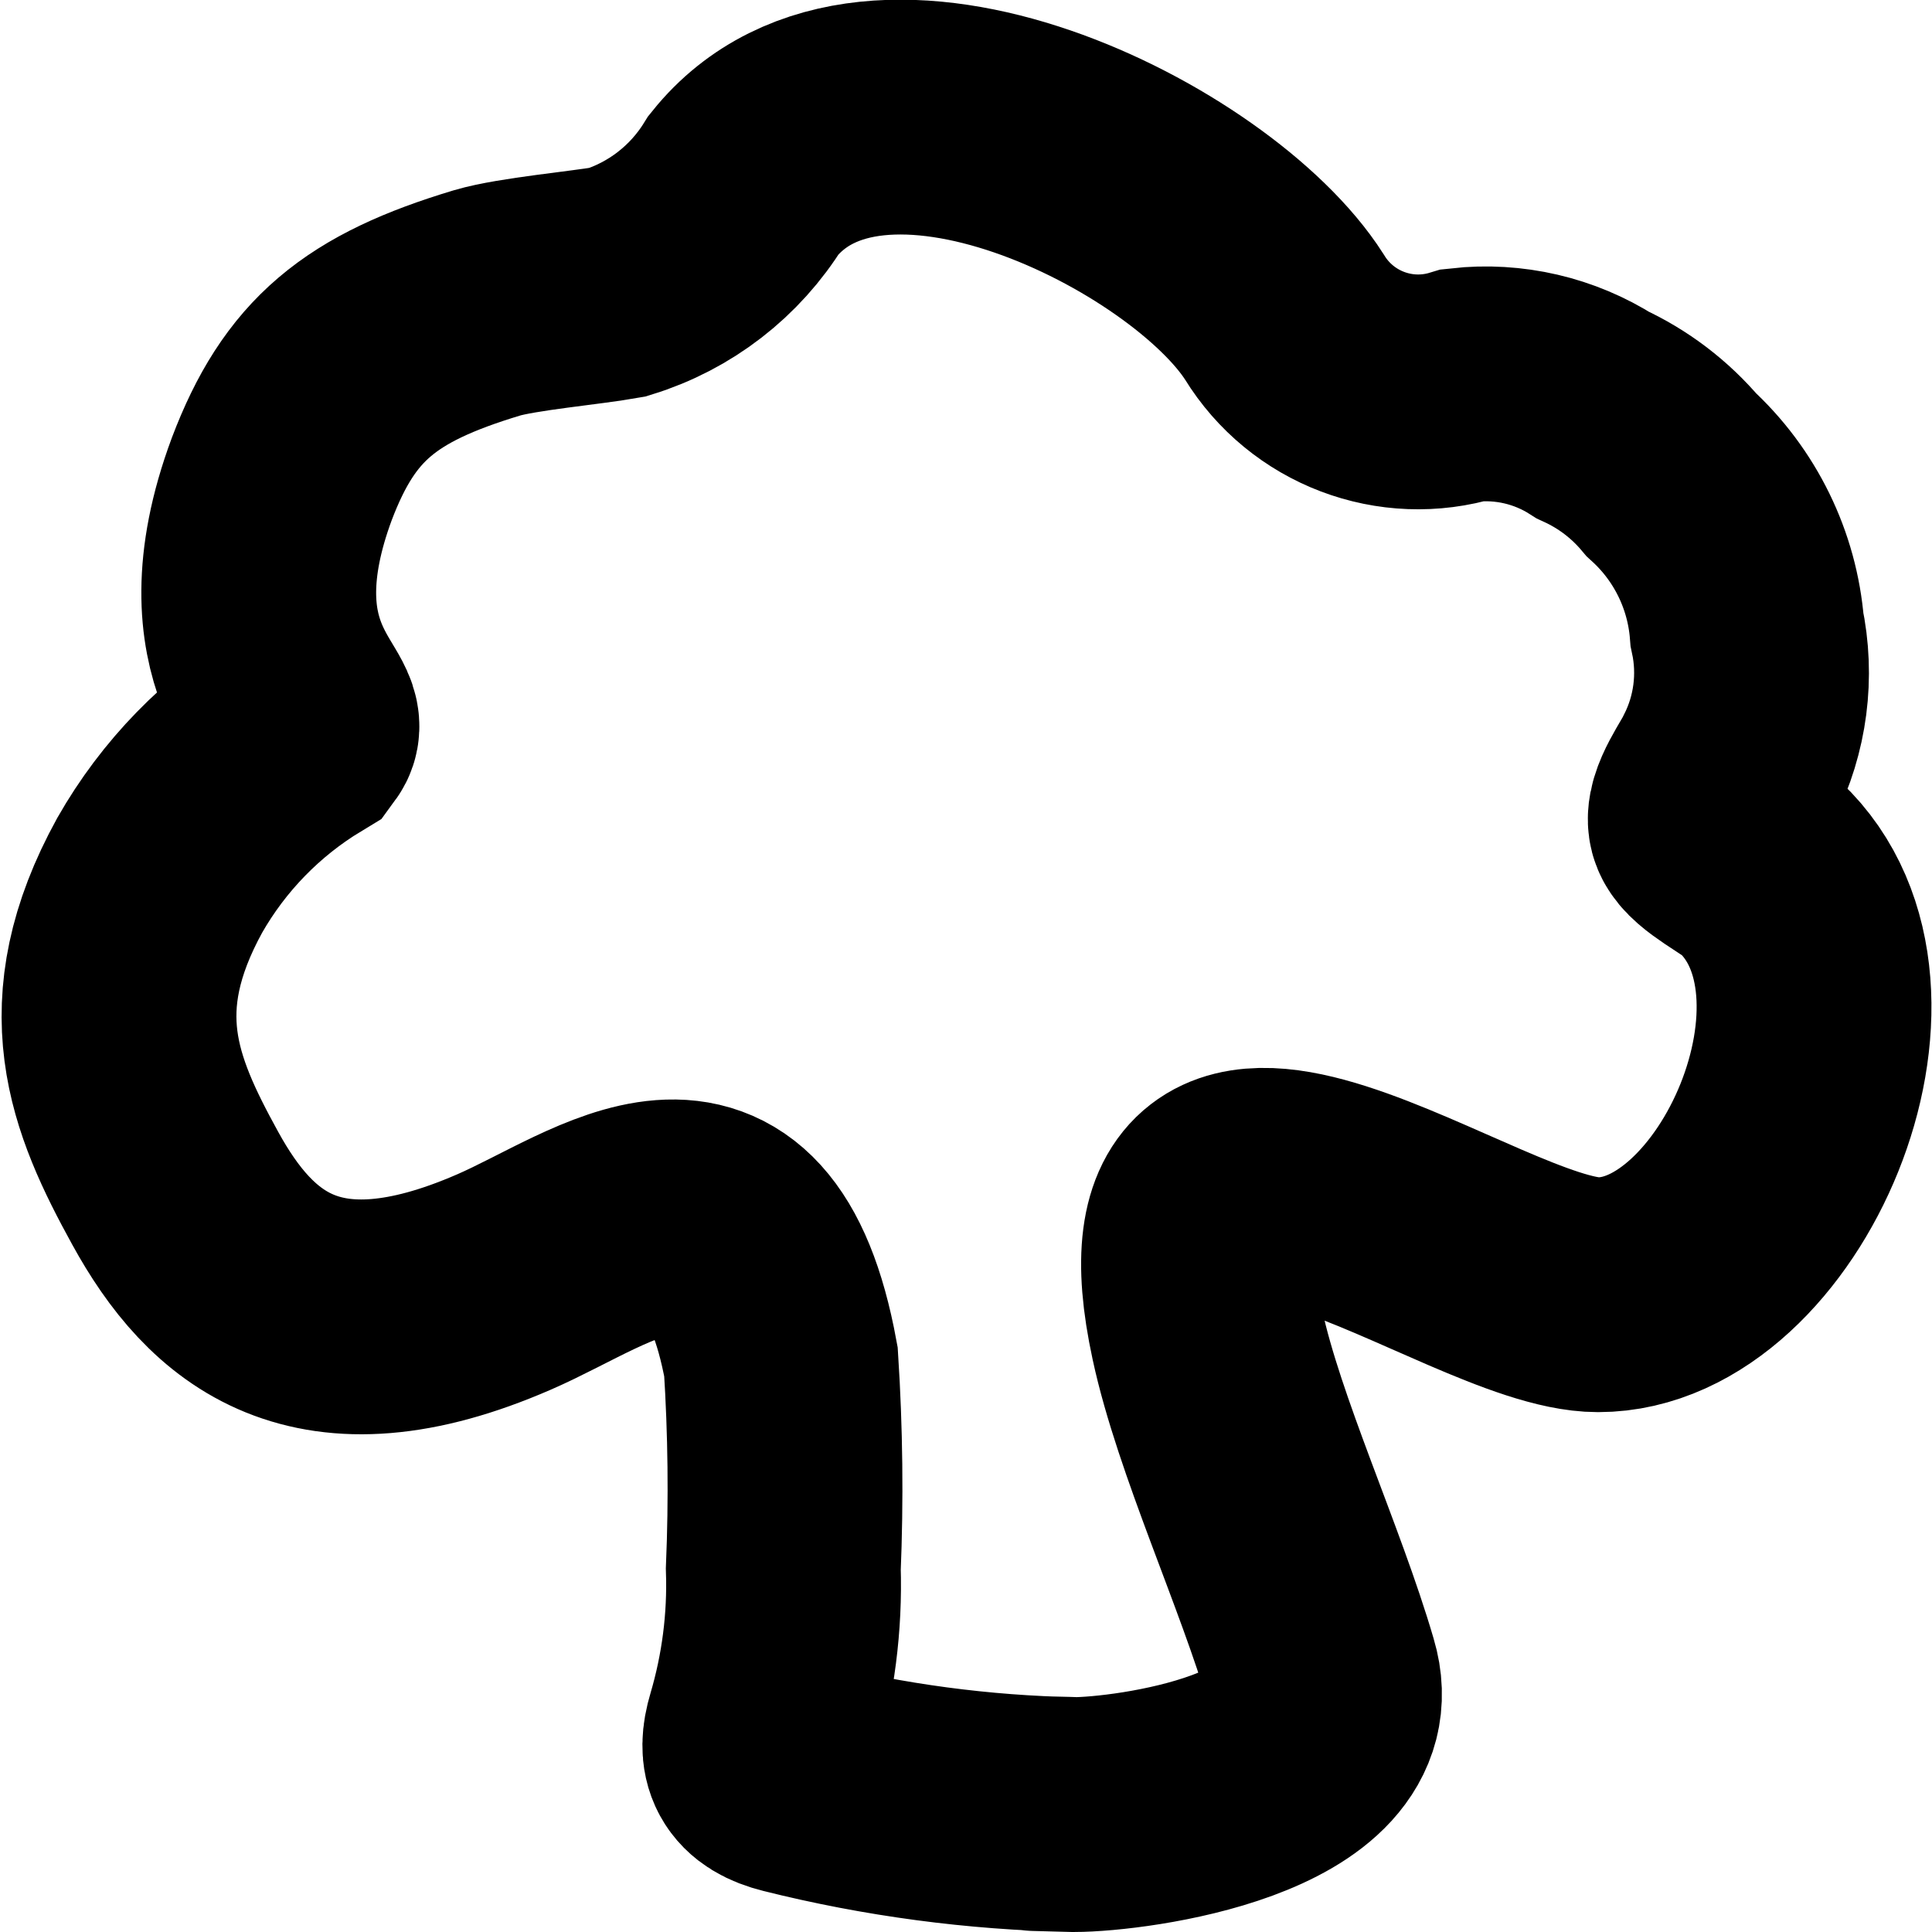
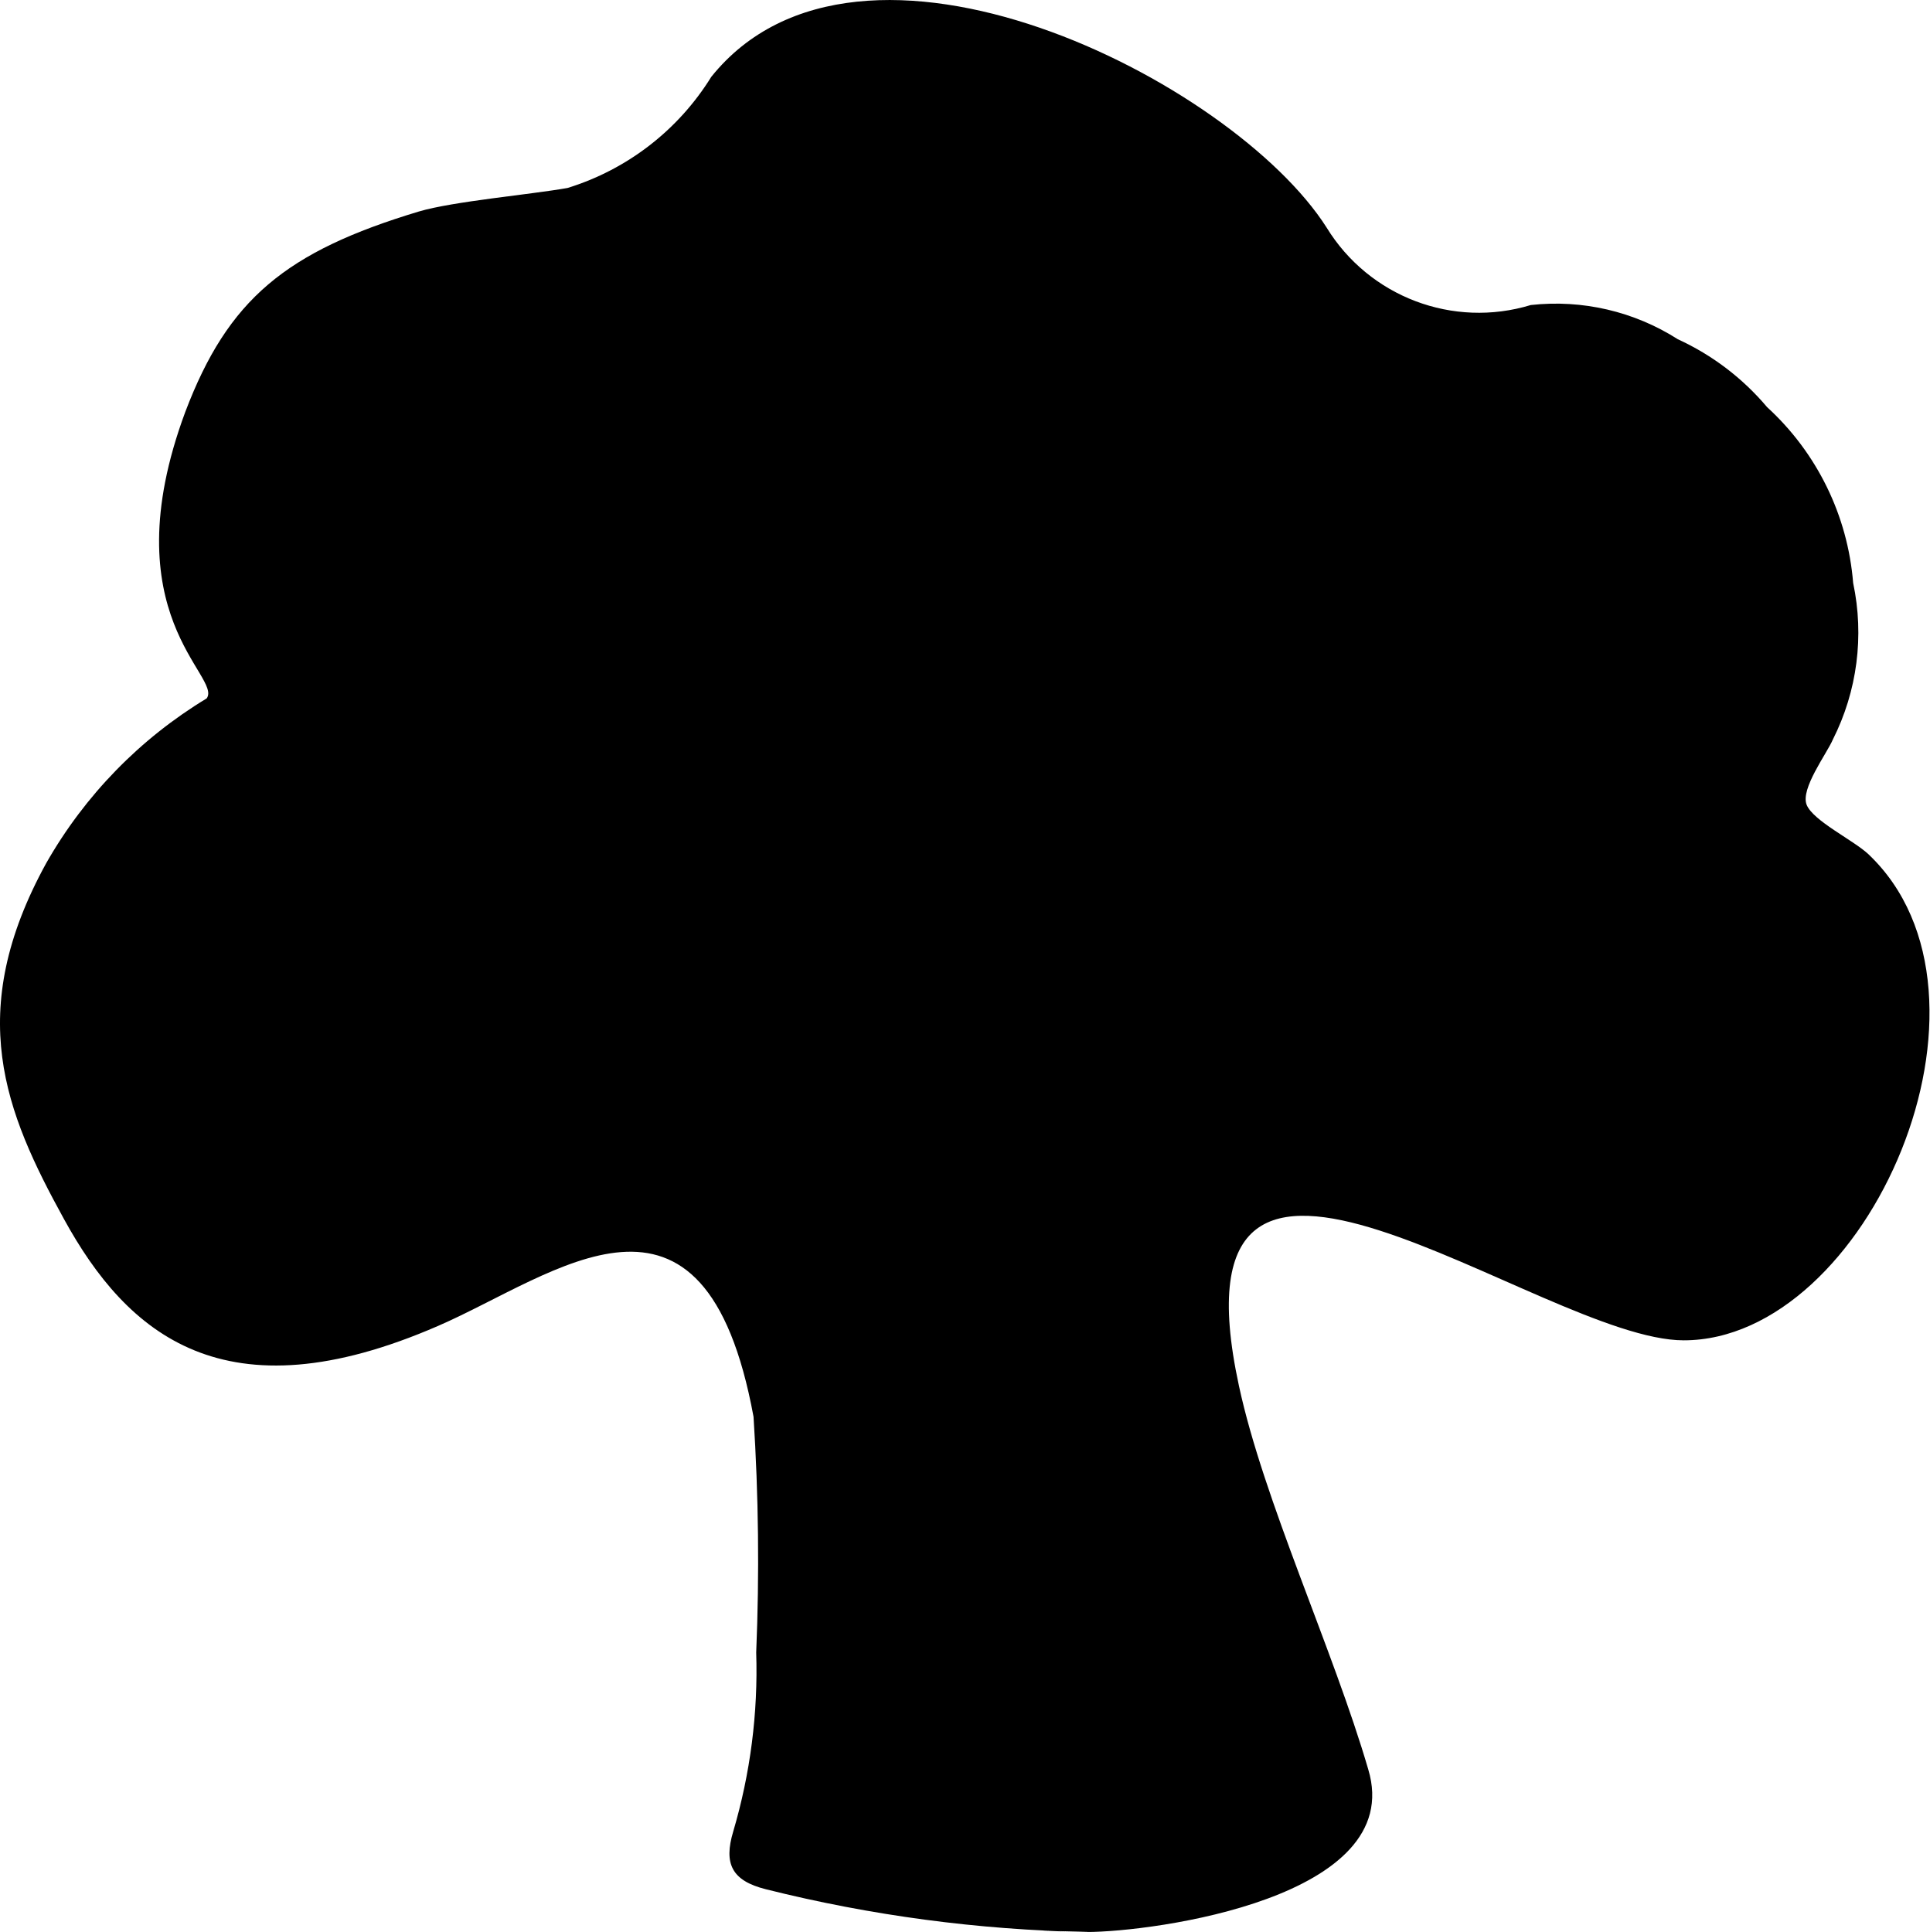
- <svg xmlns="http://www.w3.org/2000/svg" viewBox="0 0 41.14 41.14">
-   <defs>
-     <style>.a{fill:none;stroke:#000;stroke-miterlimit:10;stroke-width:5px;fill-rule:evenodd;}</style>
+ <svg xmlns="http://www.w3.org/2000/svg" id="svg10" width="36.094" height="36.147" version="1.1" viewBox="0 0 36.094 36.147">
+   <defs id="defs4">
+     <style id="style2">.a{fill:#000;stroke:none;stroke-miterlimit:10;stroke-width:5px;fill-rule:evenodd;}</style>
  </defs>
-   <path class="a" d="M22.86,38.64c-2-.05.33,0,0,0a26.84,26.84,0,0,1-6-.8c-.64-.16-.79-.48-.61-1.08a10.63,10.63,0,0,0,.43-3.35A41.79,41.79,0,0,0,16.63,29c-.92-5-3.71-2.65-5.9-1.7-4,1.74-5.82.15-7-2-1.1-2-1.87-3.86-.33-6.66a8.53,8.53,0,0,1,3-3.08C6.7,15.15,4.59,14,6,10.2c.8-2.11,1.88-3,4.37-3.75.64-.19,2.11-.32,2.78-.44a4.84,4.84,0,0,0,2.69-2.08C18.62.47,25.6,4,27.35,6.75A3.34,3.34,0,0,0,31.17,8.2a4.24,4.24,0,0,1,2.75.64,4.8,4.8,0,0,1,1.67,1.27A5,5,0,0,1,37.2,13.4a4.45,4.45,0,0,1-.38,2.93c-.11.26-.61.92-.49,1.22s.87.66,1.15.92c2.81,2.65,0,9.1-3.45,9.1-2.67,0-9.75-5.77-8.32.85.46,2.14,1.77,4.95,2.42,7.18C28.85,38,24.11,38.64,22.86,38.64Z" />
+   <path id="path8" class="a" d="m20.326 36.147c-2-.05.33 0 0 0a26.84 26.84 0 01-6-.8c-.64-.16-.79-.48-.61-1.08a10.63 10.63 0 00.43-3.35 41.79 41.79 0 00-.05-4.41c-.92-5-3.71-2.65-5.9-1.7-4 1.74-5.82.15-7-2-1.1-2-1.87-3.86-.33-6.66a8.53 8.53 0 013-3.08c.3-.41-1.81-1.56-.4-5.36.8-2.11 1.88-3 4.37-3.75.64-.19 2.11-.32 2.78-.44a4.84 4.84 0 002.69-2.08c2.78-3.46 9.76.07 11.51 2.82a3.34 3.34 0 003.82 1.45 4.24 4.24 0 012.75.64 4.8 4.8 0 011.67 1.27 5 5 0 011.61 3.29 4.45 4.45 0 01-.38 2.93c-.11.26-.61.92-.49 1.22s.87.66 1.15.92c2.81 2.65 0 9.1-3.45 9.1-2.67 0-9.75-5.77-8.32.85.46 2.14 1.77 4.95 2.42 7.18.72 2.4-4.02 3.04-5.27 3.04z" />
</svg>
